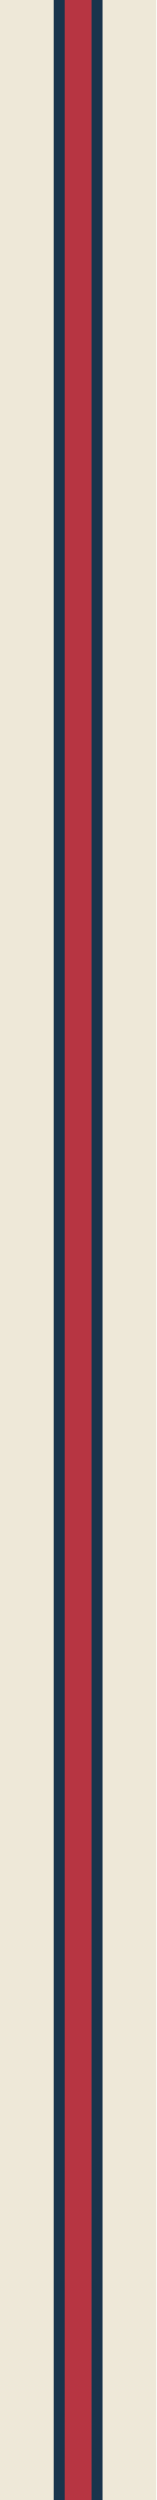
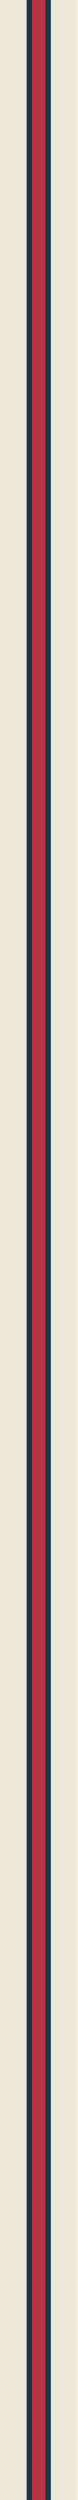
- <svg xmlns="http://www.w3.org/2000/svg" width="256" height="4096" viewBox="0 0 256 4096">
-   <rect x="0" y="0" width="256" height="4096" fill="#eee8d8" />
-   <rect x="88" y="0" width="80" height="4096" fill="#19344c" />
-   <rect x="106" y="0" width="44" height="4096" fill="#b73542" />
+ <svg xmlns="http://www.w3.org/2000/svg" width="256" height="8264" viewBox="0 0 256 8264">
+   <rect x="0" y="0" width="256" height="8264" fill="#eee8d8" />
+   <rect x="88" y="0" width="80" height="8264" fill="#19344c" />
+   <rect x="106" y="0" width="44" height="8264" fill="#b73542" />
</svg>
